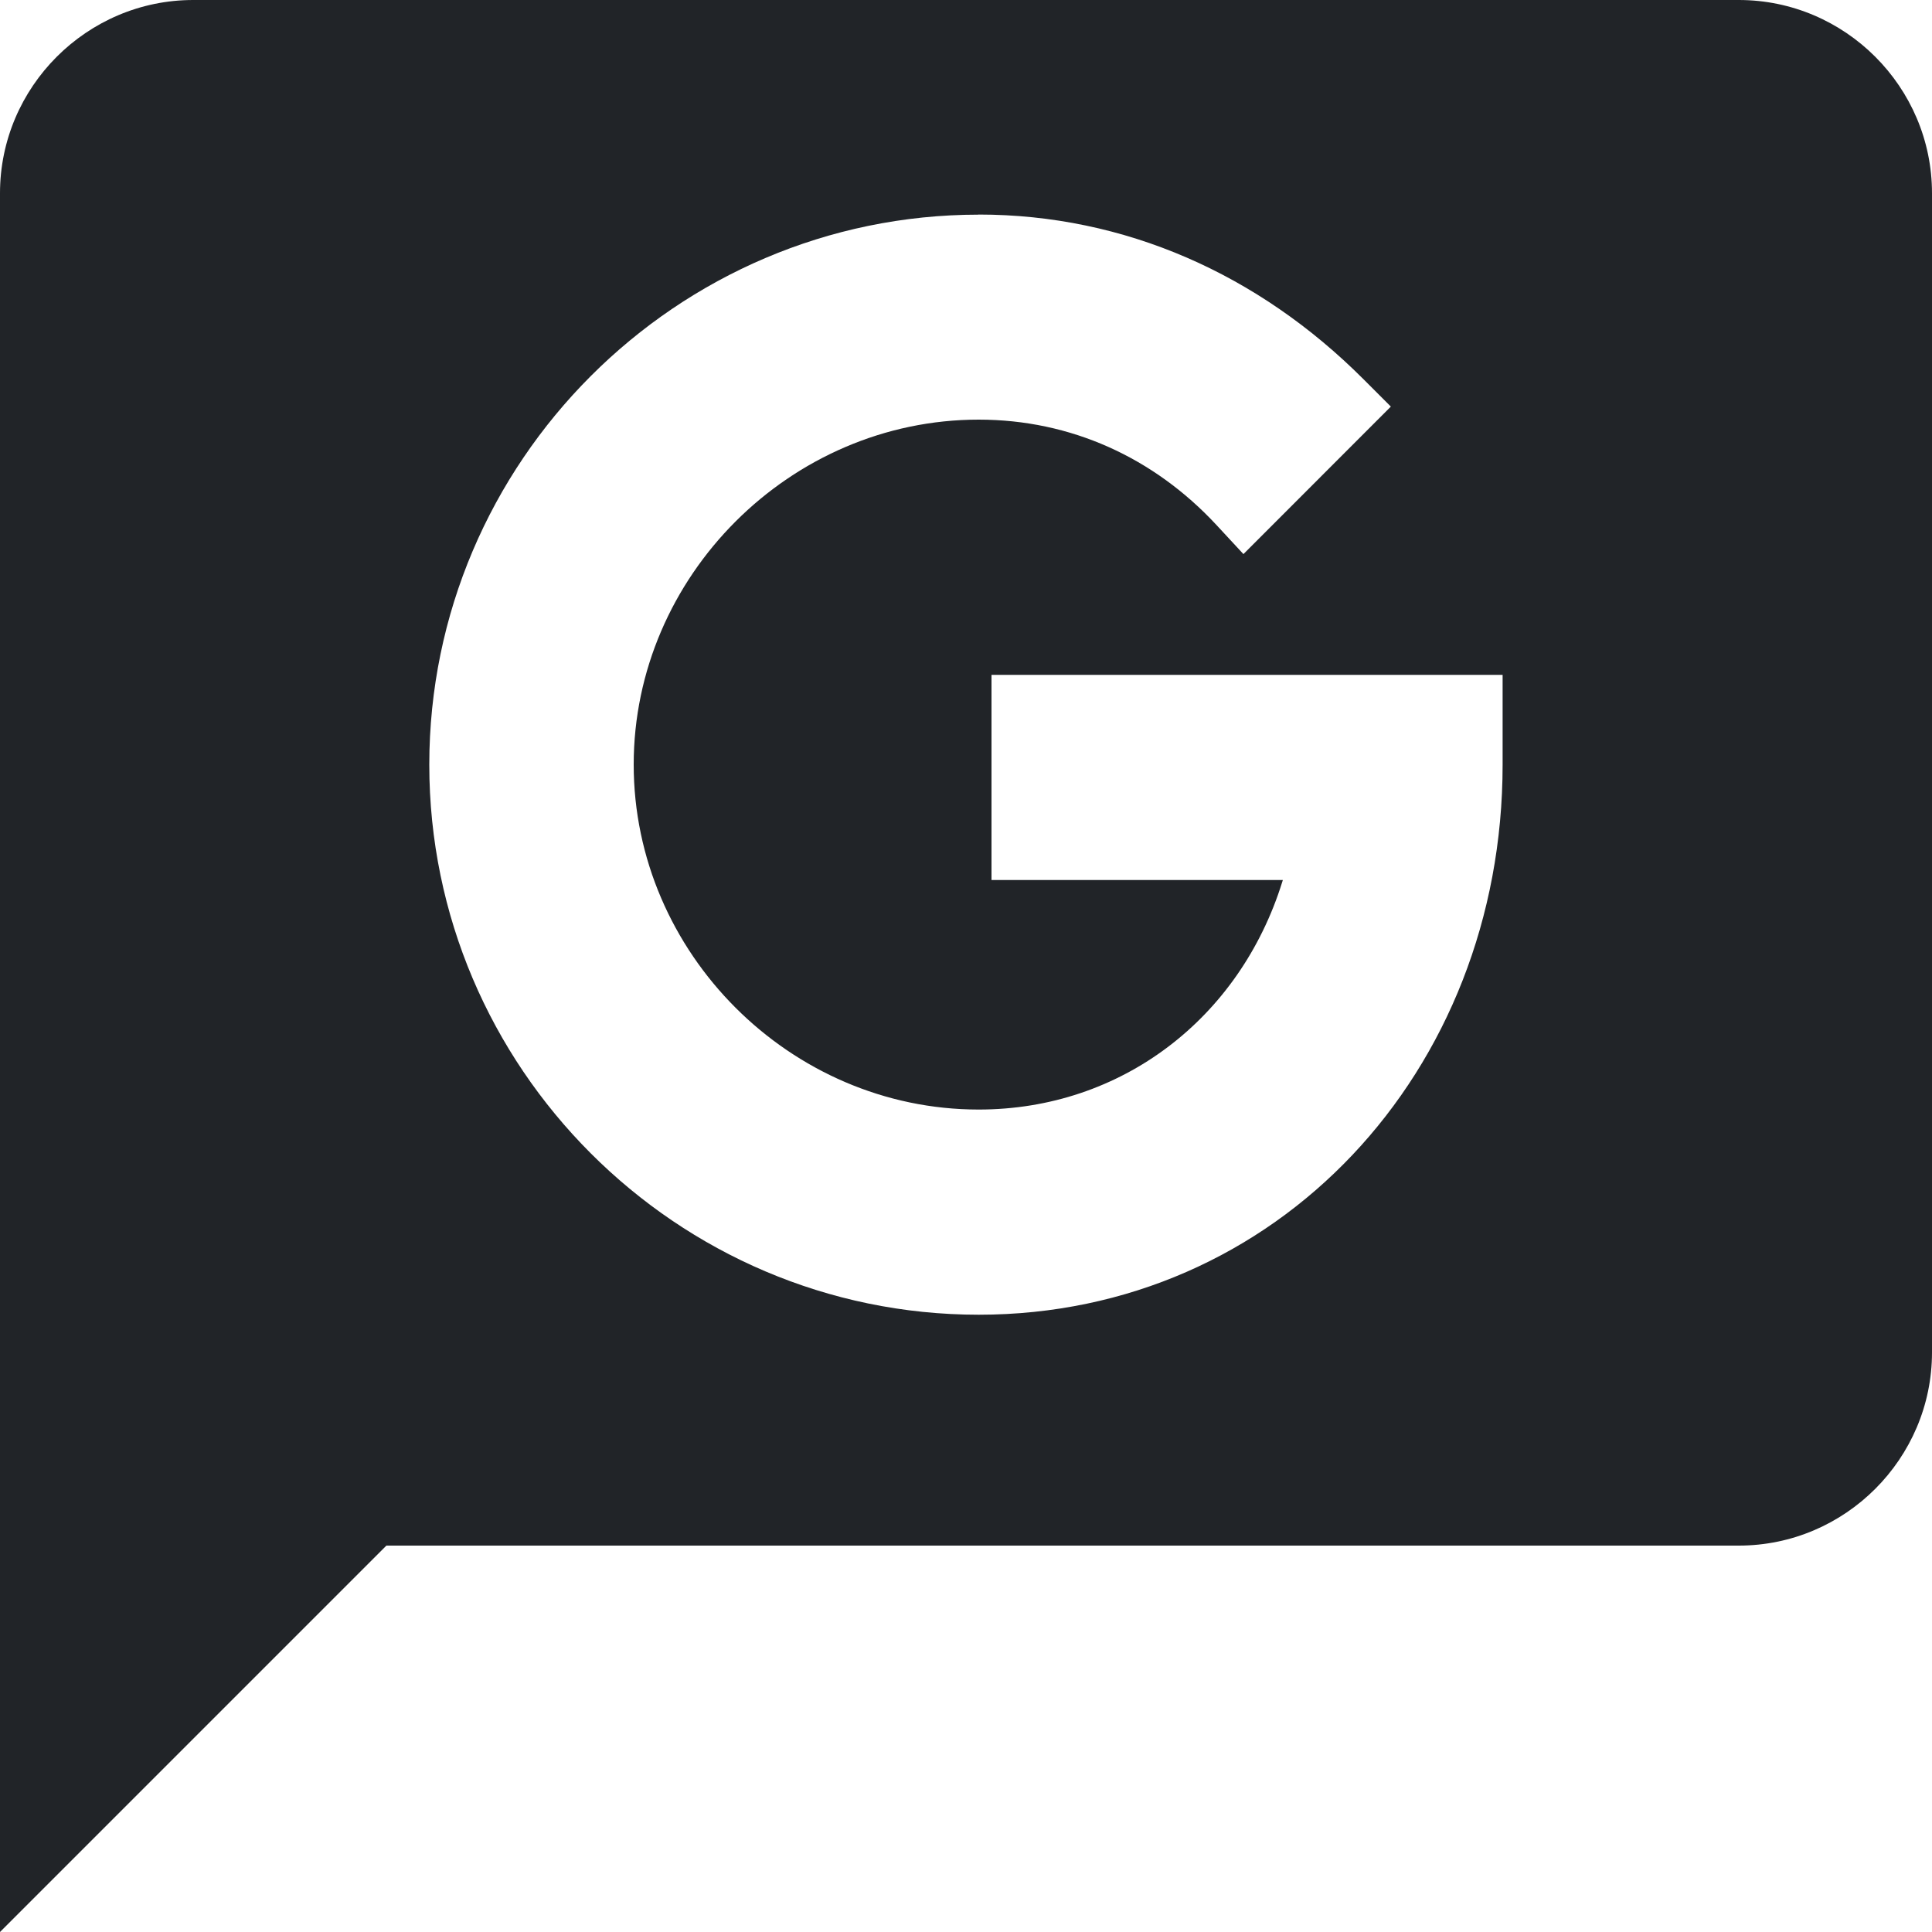
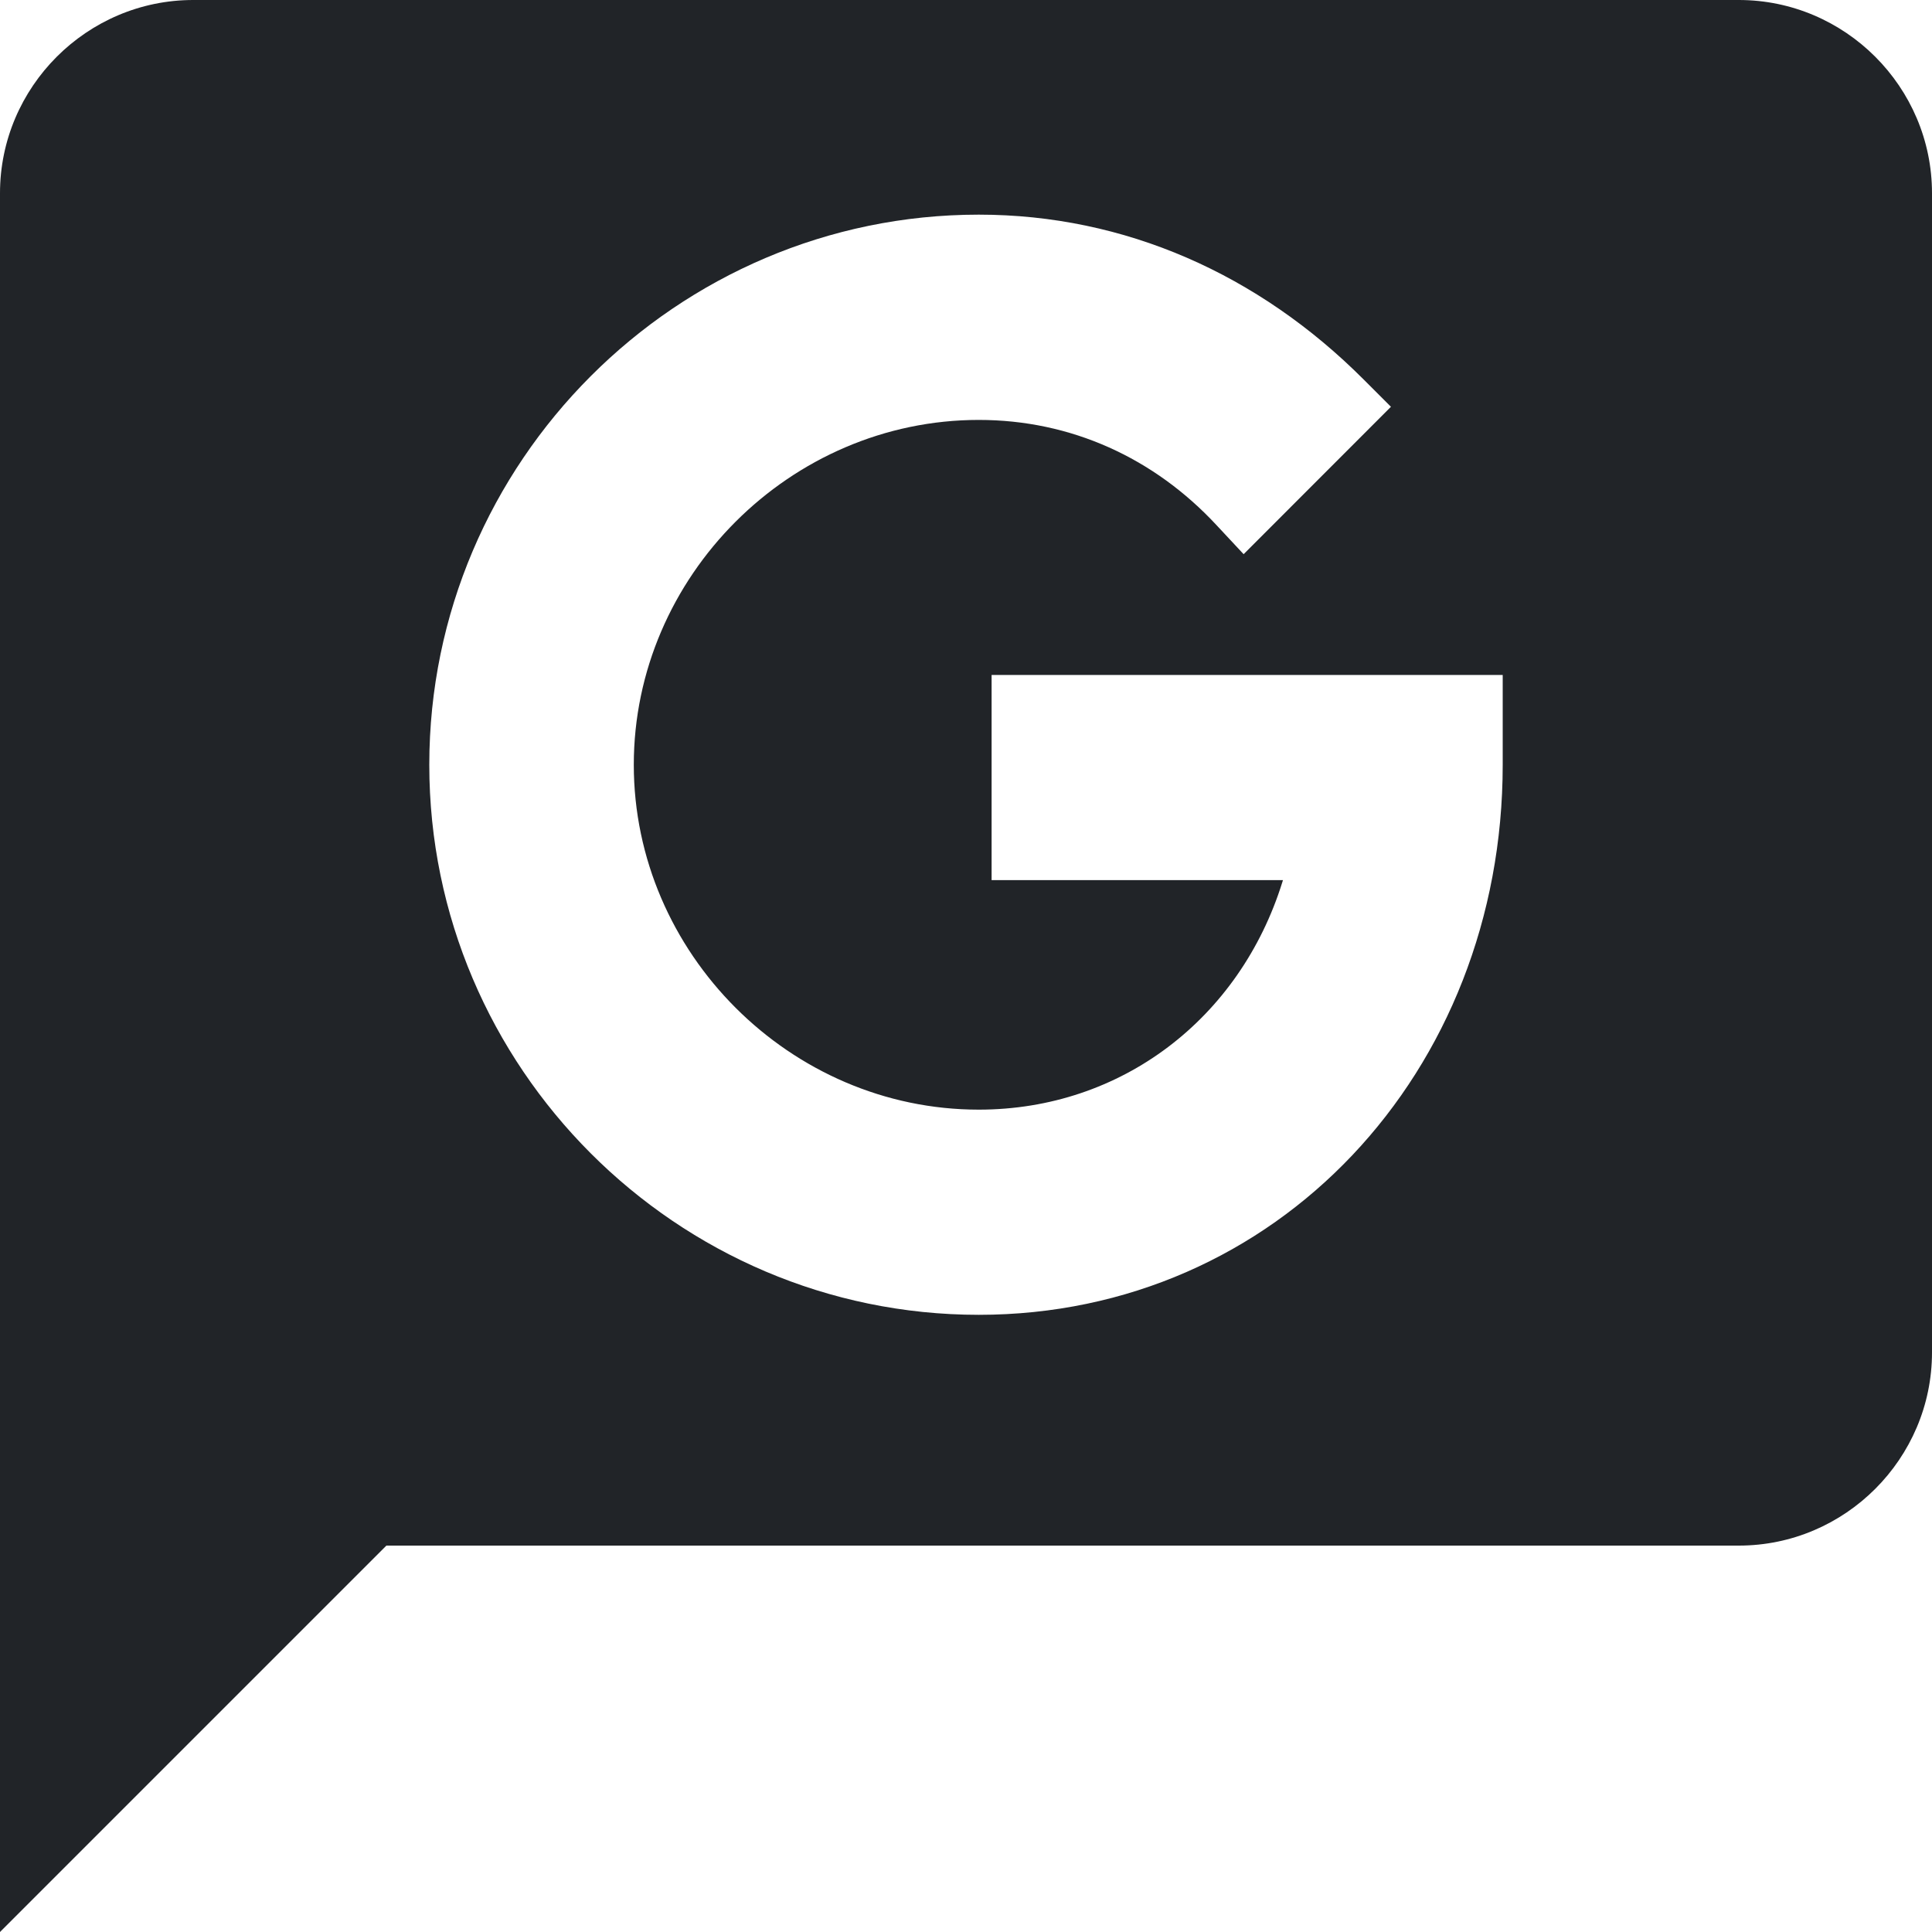
- <svg xmlns="http://www.w3.org/2000/svg" height="20" viewBox="0 0 20 20" width="20">
-   <path d="m20 3c1.1 0 2 .9 2 2v12c0 1.1-.9 2-2 2h-14l-4 4v-18c0-1.1.9-2 2-2zm-7.868 2.222c-3.129 0-5.688 2.561-5.688 5.694 0 3.134 2.559 5.694 5.688 5.694 3.085 0 5.423-2.513 5.423-5.694v-.93h-5.291v2.124l3.016-0-.006.019c-.44 1.412-1.665 2.357-3.143 2.357-1.951 0-3.571-1.622-3.571-3.571 0-1.949 1.621-3.571 3.571-3.571.954 0 1.814.393 2.462 1.091l.279.301 1.526-1.527-.284-.284c-1.085-1.086-2.469-1.704-3.983-1.704z" fill="#212428" fill-rule="evenodd" transform="translate(-2 -3)" />
+ <svg xmlns="http://www.w3.org/2000/svg" height="20" width="20">
+   <path d="M18 0c1.1 0 2 .9 2 2v12c0 1.1-.9 2-2 2H4l-4 4V2C0 .9.9 0 2 0zm-7.868 2.222c-3.128 0-5.688 2.561-5.688 5.695 0 3.133 2.56 5.694 5.688 5.694 3.085 0 5.424-2.513 5.424-5.694v-.93h-5.291v2.124h3.016l-.006.02c-.44 1.411-1.665 2.356-3.143 2.356-1.95 0-3.571-1.621-3.571-3.57 0-1.95 1.62-3.57 3.571-3.57.954 0 1.815.393 2.462 1.09l.28.3 1.525-1.526-.284-.284c-1.085-1.086-2.468-1.705-3.983-1.705z" fill="#212428" fill-rule="evenodd" />
</svg>
